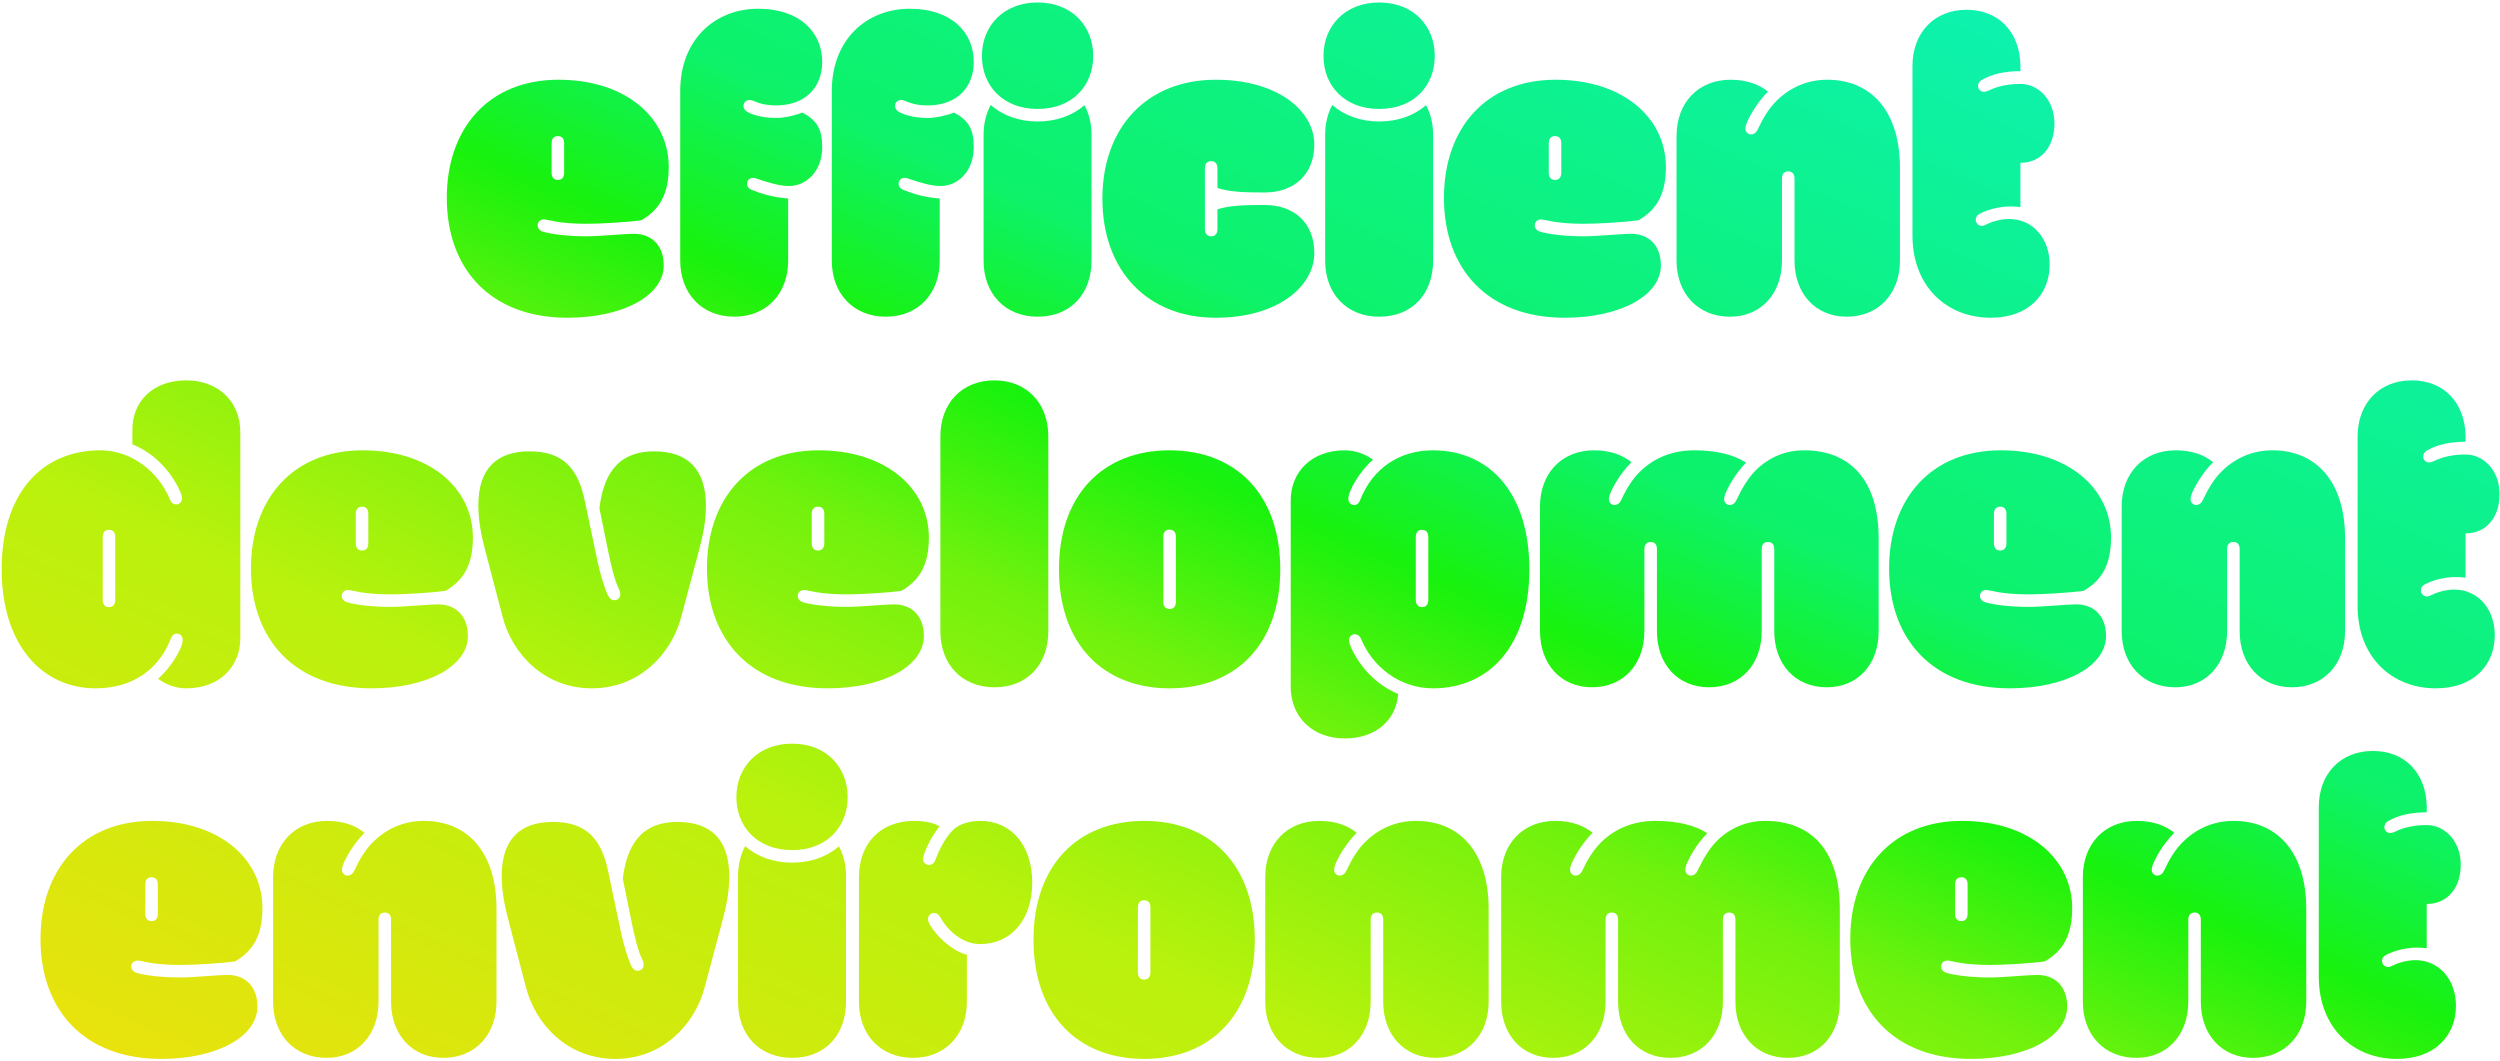
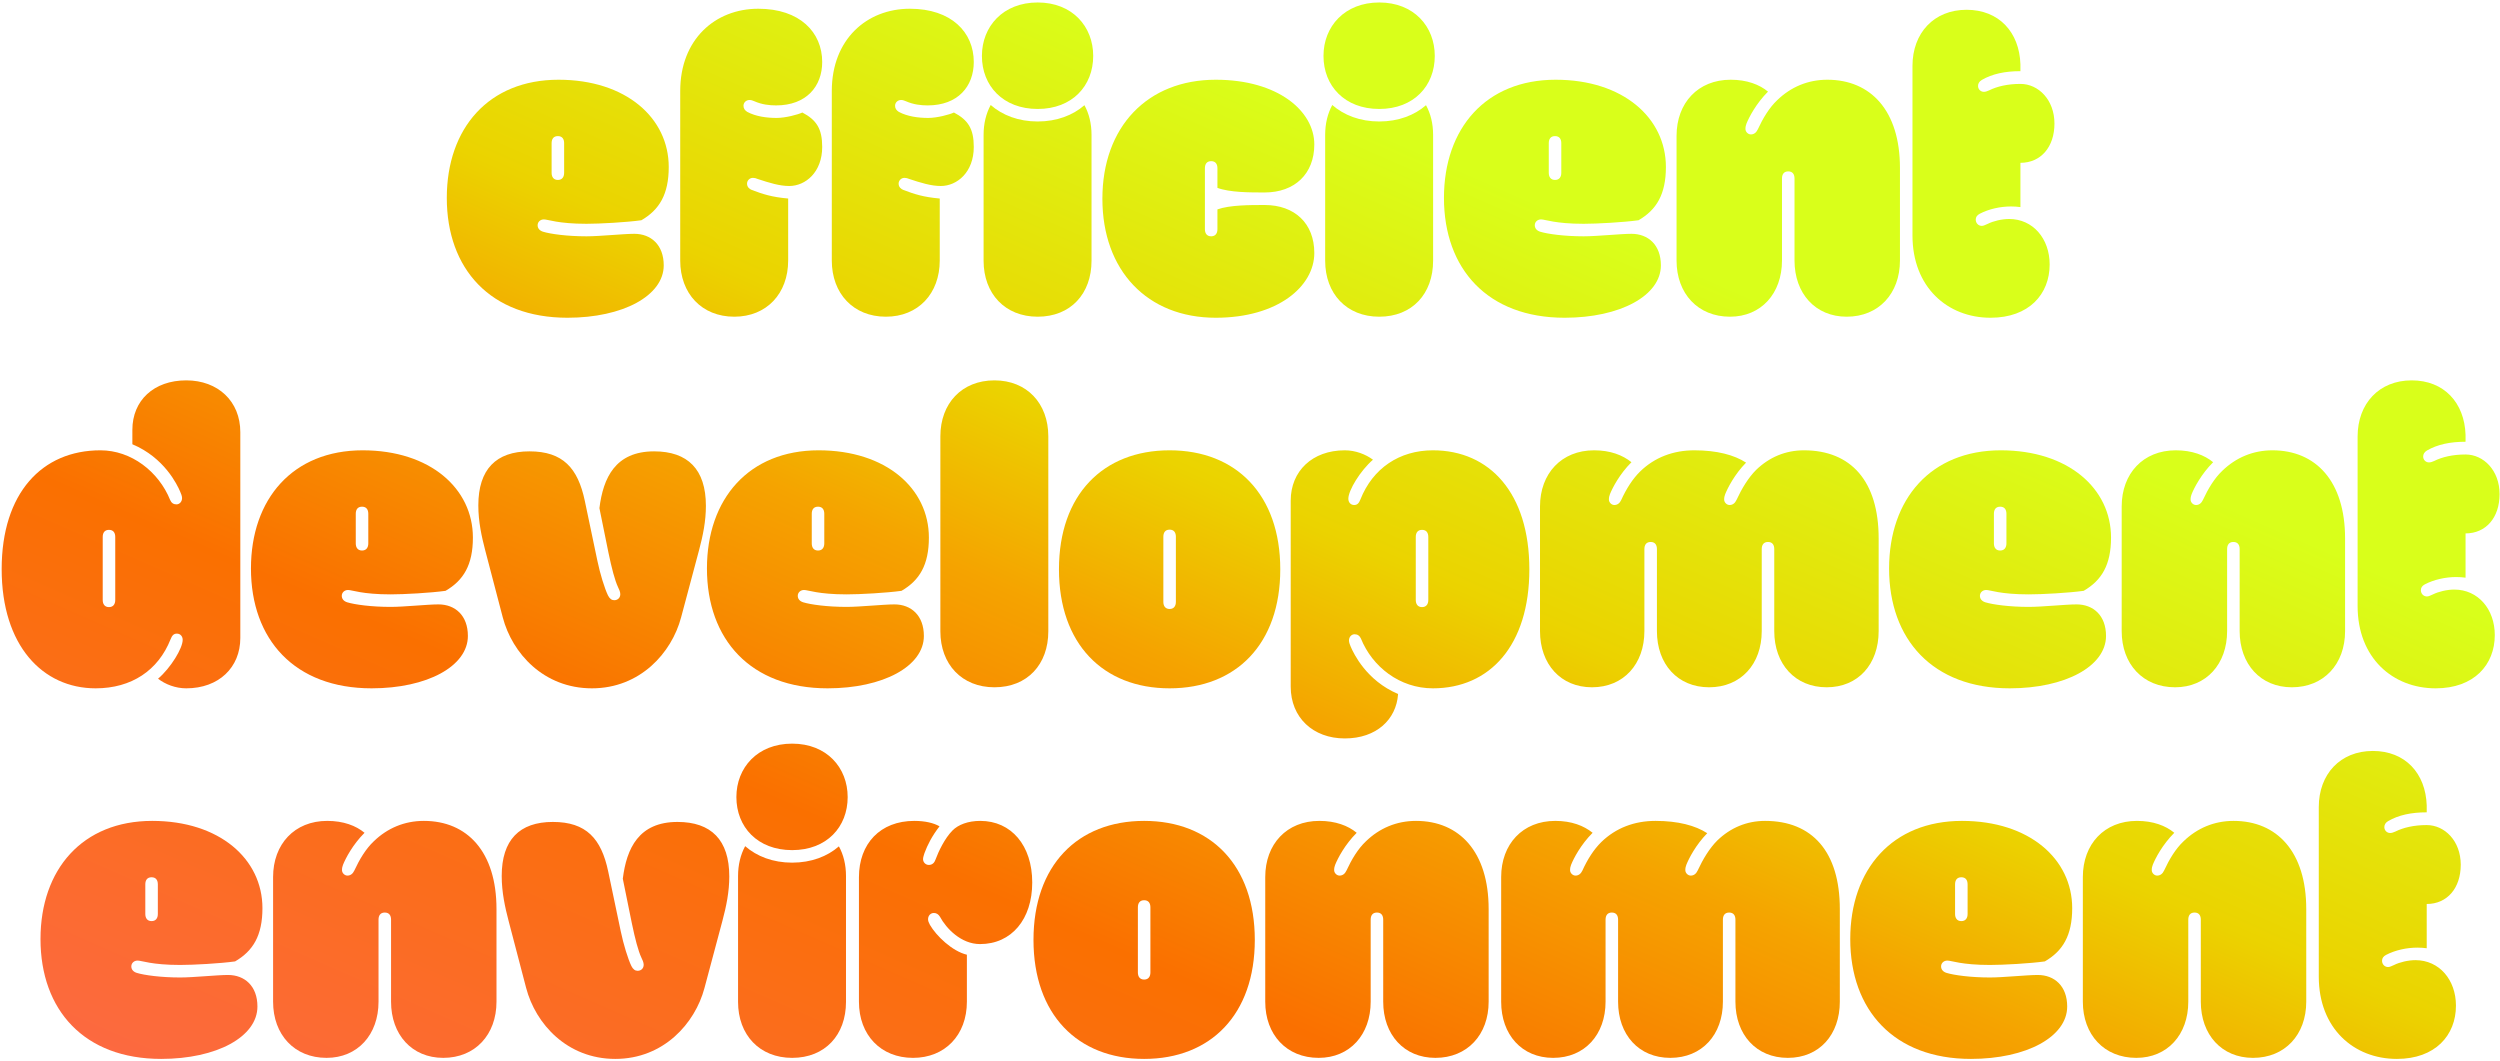
<svg xmlns="http://www.w3.org/2000/svg" viewBox="0 0 877 372" fill="none">
  <path d="M199.071 111.465C172.045 111.465 156.737 94.326 156.737 69.424C156.737 44.961 171.459 27.969 195.922 27.969C219.579 27.969 234.594 41.372 234.594 58.584C234.594 68.179 231.298 73.599 224.999 77.261C219.726 77.993 210.424 78.506 205.736 78.506C195.702 78.506 192.26 76.968 190.795 76.968C189.55 76.968 188.598 77.847 188.598 79.019C188.598 80.117 189.33 80.923 190.502 81.289C193.139 82.095 198.998 82.9 205.736 82.9C210.497 82.9 218.627 82.022 222.509 82.022C228.368 82.022 232.836 85.903 232.836 93.081C232.836 103.701 218.554 111.465 199.071 111.465ZM193.505 60.635C193.505 62.026 194.164 63.125 195.702 63.125C197.24 63.125 197.899 62.026 197.899 60.635V50.234C197.899 48.77 197.24 47.744 195.702 47.744C194.164 47.744 193.505 48.77 193.505 50.234V60.635Z" fill="url(#gradient)" />
  <path d="M257.592 111.099C246.166 111.099 238.622 102.969 238.622 91.397V31.924C238.622 13.833 250.854 3.066 266.015 3.066C280.59 3.066 288.427 11.343 288.427 21.743C288.427 30.312 282.86 36.977 272.24 36.977C269.896 36.977 267.26 36.685 264.623 35.513C264.037 35.293 263.598 35.073 262.938 35.073C261.767 35.073 260.814 35.952 260.814 37.124C260.814 38.076 261.327 38.735 262.133 39.248C265.136 40.859 268.944 41.372 272.46 41.372C275.536 41.372 279.931 40.2 281.469 39.468C286.449 42.105 288.427 45.181 288.427 51.553C288.427 60.415 282.567 65.249 276.854 65.249C273.485 65.249 269.896 64.15 265.722 62.759C265.282 62.539 264.696 62.393 264.11 62.393C263.012 62.393 262.06 63.272 262.06 64.443C262.06 65.615 262.938 66.348 263.744 66.641C267.626 68.106 270.702 69.131 276.488 69.644V91.397C276.488 102.969 268.944 111.099 257.592 111.099Z" fill="url(#gradient)" />
  <path d="M310.766 111.099C299.34 111.099 291.796 102.969 291.796 91.397V31.924C291.796 13.833 304.027 3.066 319.188 3.066C333.764 3.066 341.601 11.343 341.601 21.743C341.601 30.312 336.034 36.977 325.414 36.977C323.07 36.977 320.434 36.685 317.797 35.513C317.211 35.293 316.771 35.073 316.112 35.073C314.94 35.073 313.988 35.952 313.988 37.124C313.988 38.076 314.501 38.735 315.307 39.248C318.31 40.859 322.118 41.372 325.634 41.372C328.71 41.372 333.104 40.2 334.643 39.468C339.623 42.105 341.601 45.181 341.601 51.553C341.601 60.415 335.741 65.249 330.028 65.249C326.659 65.249 323.07 64.15 318.896 62.759C318.456 62.539 317.87 62.393 317.284 62.393C316.186 62.393 315.233 63.272 315.233 64.443C315.233 65.615 316.112 66.348 316.918 66.641C320.8 68.106 323.876 69.131 329.662 69.644V91.397C329.662 102.969 322.118 111.099 310.766 111.099Z" fill="url(#gradient)" />
  <path d="M345.043 47.305C345.043 43.35 345.922 39.834 347.533 36.831C351.635 40.42 357.274 42.617 364.013 42.617C370.751 42.617 376.391 40.42 380.419 36.904C382.03 39.834 382.909 43.35 382.909 47.305V91.47C382.909 103.042 375.585 111.099 364.013 111.099C352.587 111.099 345.043 103.042 345.043 91.47V47.305ZM344.457 19.619C344.457 9.292 351.854 0.869 364.013 0.869C376.171 0.869 383.495 9.292 383.495 19.619C383.495 30.093 376.171 38.223 364.013 38.223C351.854 38.223 344.457 30.093 344.457 19.619Z" fill="url(#gradient)" />
  <path d="M426.488 111.465C402.465 111.465 386.718 94.912 386.718 69.717C386.718 44.522 402.465 27.969 426.488 27.969C448.314 27.969 461.059 38.955 461.059 50.674C461.059 61.001 454.174 67.519 443.627 67.519C438.5 67.519 431.396 67.519 427.074 65.908V59.023C427.074 57.559 426.415 56.533 424.877 56.533C423.339 56.533 422.68 57.559 422.68 59.023V80.41C422.68 81.802 423.339 82.9 424.877 82.9C426.415 82.9 427.074 81.802 427.074 80.41V73.452C431.396 71.914 438.5 71.914 443.627 71.914C454.174 71.914 461.059 78.359 461.059 88.76C461.059 100.405 448.314 111.465 426.488 111.465Z" fill="url(#gradient)" />
  <path d="M464.867 47.305C464.867 43.35 465.746 39.834 467.357 36.831C471.459 40.42 477.099 42.617 483.837 42.617C490.575 42.617 496.215 40.42 500.243 36.904C501.854 39.834 502.733 43.35 502.733 47.305V91.47C502.733 103.042 495.409 111.099 483.837 111.099C472.411 111.099 464.867 103.042 464.867 91.47V47.305ZM464.281 19.619C464.281 9.292 471.679 0.869 483.837 0.869C495.995 0.869 503.319 9.292 503.319 19.619C503.319 30.093 495.995 38.223 483.837 38.223C471.679 38.223 464.281 30.093 464.281 19.619Z" fill="url(#gradient)" />
  <path d="M548.876 111.465C521.85 111.465 506.542 94.326 506.542 69.424C506.542 44.961 521.264 27.969 545.727 27.969C569.384 27.969 584.398 41.372 584.398 58.584C584.398 68.179 581.103 73.599 574.804 77.261C569.53 77.993 560.229 78.506 555.541 78.506C545.507 78.506 542.064 76.968 540.6 76.968C539.354 76.968 538.402 77.847 538.402 79.019C538.402 80.117 539.135 80.923 540.307 81.289C542.943 82.095 548.803 82.9 555.541 82.9C560.302 82.9 568.432 82.022 572.313 82.022C578.173 82.022 582.641 85.903 582.641 93.081C582.641 103.701 568.358 111.465 548.876 111.465ZM543.31 60.635C543.31 62.026 543.969 63.125 545.507 63.125C547.045 63.125 547.704 62.026 547.704 60.635V50.234C547.704 48.77 547.045 47.744 545.507 47.744C543.969 47.744 543.31 48.77 543.31 50.234V60.635Z" fill="url(#gradient)" />
  <path d="M606.884 111.099C595.604 111.099 588.134 102.969 588.134 91.397V47.671C588.134 36.099 595.678 27.969 607.104 27.969C612.816 27.969 617.211 29.653 620.214 32.144C616.039 36.318 613.549 41.152 612.67 43.35C612.45 43.935 612.304 44.448 612.304 45.254C612.304 46.206 613.183 47.158 614.208 47.158C615.307 47.158 616.112 46.499 616.625 45.4C618.456 41.445 620.653 37.783 623.437 35.147C628.197 30.532 634.203 27.969 641.015 27.969C656.249 27.969 666.503 38.809 666.503 58.877V91.397C666.503 102.969 659.032 111.099 647.826 111.099C636.84 111.099 629.516 102.969 629.516 91.397V62.612C629.516 61.148 628.856 60.122 627.318 60.122C625.78 60.122 625.121 61.148 625.121 62.612V91.397C625.121 102.969 617.797 111.099 606.884 111.099Z" fill="url(#gradient)" />
  <path d="M698.29 111.465C683.129 111.465 670.897 100.698 670.897 82.607V23.135C670.897 11.562 678.441 3.433 689.867 3.433C701.22 3.433 708.397 11.27 708.764 22.549V24.966C703.344 24.966 698.876 25.918 695.214 28.042C694.262 28.628 693.896 29.36 693.896 30.166C693.896 31.265 694.774 32.217 695.946 32.217C696.532 32.217 697.118 31.997 697.777 31.704C700.561 30.312 704.296 29.434 708.764 29.434C715.062 29.434 720.702 35 720.702 43.35C720.702 51.553 715.941 57.119 708.764 57.119V72.647C707.812 72.5 706.493 72.427 705.468 72.427C701.732 72.427 697.704 73.306 694.481 74.99C693.529 75.503 693.09 76.162 693.09 77.041C693.09 78.213 693.969 79.238 695.214 79.238C695.873 79.238 696.459 78.872 697.338 78.506C699.242 77.554 702.245 76.821 704.809 76.821C713.158 76.821 719.018 83.706 719.018 92.788C719.018 103.188 711.767 111.465 698.29 111.465Z" fill="url(#gradient)" />
  <path d="M65.331 241.465C61.596 241.465 58.007 240.073 55.443 238.096C59.911 234.287 64.086 227.402 64.086 224.473C64.086 223.228 63.28 222.275 62.035 222.275C60.937 222.275 60.351 222.935 59.838 224.253C55.517 235.166 46.142 241.465 33.544 241.465C14.94 241.465 0.585 226.45 0.585 199.644C0.585 172.983 14.721 157.969 35.228 157.969C46.068 157.969 55.663 165.439 59.691 175.4C60.131 176.426 60.863 176.938 61.889 176.938C62.987 176.938 63.866 175.986 63.866 174.741C63.866 174.009 63.5 173.13 63.207 172.471C62.182 170.054 57.641 160.532 46.435 155.845V150.791C46.435 140.464 53.978 133.433 65.331 133.433C76.464 133.433 84.301 140.757 84.301 151.597V223.813C84.301 234.141 76.757 241.465 65.331 241.465ZM36.034 210.483C36.034 211.875 36.693 212.974 38.231 212.974C39.77 212.974 40.429 211.875 40.429 210.483V188.364C40.429 186.899 39.77 185.874 38.231 185.874C36.693 185.874 36.034 186.899 36.034 188.364V210.483Z" fill="url(#gradient)" />
  <path d="M130.37 241.465C103.344 241.465 88.036 224.326 88.036 199.424C88.036 174.961 102.758 157.969 127.221 157.969C150.878 157.969 165.893 171.372 165.893 188.584C165.893 198.179 162.597 203.599 156.298 207.261C151.024 207.993 141.723 208.506 137.035 208.506C127.001 208.506 123.559 206.968 122.094 206.968C120.849 206.968 119.896 207.847 119.896 209.019C119.896 210.117 120.629 210.923 121.801 211.289C124.438 212.095 130.297 212.9 137.035 212.9C141.796 212.9 149.926 212.021 153.808 212.021C159.667 212.021 164.135 215.903 164.135 223.081C164.135 233.701 149.853 241.465 130.37 241.465ZM124.804 190.635C124.804 192.026 125.463 193.125 127.001 193.125C128.539 193.125 129.198 192.026 129.198 190.635V180.234C129.198 178.77 128.539 177.744 127.001 177.744C125.463 177.744 124.804 178.77 124.804 180.234V190.635Z" fill="url(#gradient)" />
  <path d="M207.641 241.465C190.722 241.465 179.662 229.16 176.366 216.562L170.214 193.052C168.969 188.291 167.797 183.018 167.797 177.305C167.797 164.634 174.022 158.335 185.741 158.335C197.46 158.335 202.733 164.194 205.15 175.693L209.545 196.641C210.497 201.255 212.108 206.455 213.28 208.872C213.866 210.044 214.599 210.557 215.478 210.557C216.723 210.557 217.602 209.678 217.602 208.433C217.602 207.627 217.162 206.675 216.796 205.942C215.697 203.599 214.599 199.424 213.427 193.784L210.277 178.257C211.596 167.637 215.844 158.335 229.467 158.335C241.259 158.335 247.631 164.634 247.631 177.451C247.631 182.798 246.605 187.852 245.214 193.052L238.915 216.636C235.619 229.014 224.56 241.465 207.641 241.465Z" fill="url(#gradient)" />
  <path d="M290.331 241.465C263.305 241.465 247.997 224.326 247.997 199.424C247.997 174.961 262.719 157.969 287.182 157.969C310.839 157.969 325.854 171.372 325.854 188.584C325.854 198.179 322.558 203.599 316.259 207.261C310.985 207.993 301.684 208.506 296.996 208.506C286.962 208.506 283.52 206.968 282.055 206.968C280.81 206.968 279.857 207.847 279.857 209.019C279.857 210.117 280.59 210.923 281.762 211.289C284.398 212.095 290.258 212.9 296.996 212.9C301.757 212.9 309.887 212.021 313.769 212.021C319.628 212.021 324.096 215.903 324.096 223.081C324.096 233.701 309.813 241.465 290.331 241.465ZM284.765 190.635C284.765 192.026 285.424 193.125 286.962 193.125C288.5 193.125 289.159 192.026 289.159 190.635V180.234C289.159 178.77 288.5 177.744 286.962 177.744C285.424 177.744 284.765 178.77 284.765 180.234V190.635Z" fill="url(#gradient)" />
  <path d="M348.852 241.099C337.426 241.099 329.882 233.042 329.882 221.47V153.062C329.882 141.489 337.426 133.433 348.852 133.433C360.204 133.433 367.748 141.489 367.748 153.062V221.47C367.748 233.042 360.424 241.099 348.852 241.099Z" fill="url(#gradient)" />
  <path d="M410.302 241.465C386.938 241.465 371.483 225.864 371.483 199.717C371.483 173.569 386.938 157.969 410.302 157.969C433.666 157.969 449.12 173.569 449.12 199.717C449.12 225.864 433.666 241.465 410.302 241.465ZM408.104 211.143C408.104 212.534 408.764 213.633 410.302 213.633C411.84 213.633 412.499 212.534 412.499 211.143V188.291C412.499 186.826 411.84 185.801 410.302 185.801C408.764 185.801 408.104 186.826 408.104 188.291V211.143Z" fill="url(#gradient)" />
  <path d="M471.752 259.043C460.619 259.043 452.782 251.719 452.782 240.879V175.62C452.782 165.293 460.326 157.969 471.752 157.969C475.487 157.969 479.076 159.36 481.64 161.265C477.172 165.146 472.997 172.031 472.997 174.961C472.997 176.206 473.803 177.158 475.048 177.158C476.146 177.158 476.732 176.499 477.245 175.181C481.566 164.268 490.941 157.969 502.66 157.969C522.582 157.969 536.498 172.983 536.498 199.717C536.498 226.45 522.582 241.465 502.66 241.465C491.015 241.465 481.42 233.921 477.392 223.96C476.952 223.008 476.22 222.495 475.194 222.495C474.096 222.495 473.217 223.447 473.217 224.692C473.217 225.352 473.583 226.304 473.876 226.963C474.901 229.307 479.369 238.755 490.429 243.442V243.662C489.77 252.305 482.958 259.043 471.752 259.043ZM496.654 210.483C496.654 211.875 497.313 212.974 498.852 212.974C500.39 212.974 501.049 211.875 501.049 210.483V188.364C501.049 186.899 500.39 185.874 498.852 185.874C497.313 185.874 496.654 186.899 496.654 188.364V210.483Z" fill="url(#gradient)" />
  <path d="M558.471 241.099C547.484 241.099 540.233 232.969 540.233 221.396V177.671C540.233 166.099 547.777 157.969 559.203 157.969C564.916 157.969 569.237 159.653 572.313 162.144C568.139 166.318 565.648 171.152 564.77 173.35C564.55 173.936 564.403 174.448 564.403 175.254C564.403 176.206 565.282 177.158 566.308 177.158C567.406 177.158 568.212 176.499 568.725 175.4C570.482 171.519 572.753 167.93 575.39 165.366C580.443 160.459 586.962 157.969 594.359 157.969C602.27 157.969 608.349 159.58 612.523 162.29C608.495 166.392 606.078 171.152 605.199 173.35C604.979 173.936 604.833 174.448 604.833 175.254C604.833 176.206 605.712 177.158 606.737 177.158C607.836 177.158 608.642 176.499 609.154 175.4C611.059 171.299 613.329 167.563 616.039 164.854C620.653 160.386 626.366 157.969 632.812 157.969C649.364 157.969 659.032 168.809 659.032 188.877V221.396C659.032 232.969 651.854 241.099 640.795 241.099C629.735 241.099 622.411 232.969 622.411 221.396V192.612C622.411 191.147 621.752 190.122 620.214 190.122C618.676 190.122 618.017 191.147 618.017 192.612V221.396C618.017 232.969 610.692 241.099 599.56 241.099C588.5 241.099 581.249 232.969 581.249 221.396V192.612C581.249 191.147 580.59 190.122 579.052 190.122C577.514 190.122 576.854 191.147 576.854 192.612V221.396C576.854 232.969 569.53 241.099 558.471 241.099Z" fill="url(#gradient)" />
  <path d="M705.028 241.465C678.002 241.465 662.694 224.326 662.694 199.424C662.694 174.961 677.416 157.969 701.879 157.969C725.536 157.969 740.551 171.372 740.551 188.584C740.551 198.179 737.255 203.599 730.956 207.261C725.683 207.993 716.381 208.506 711.693 208.506C701.659 208.506 698.217 206.968 696.752 206.968C695.507 206.968 694.555 207.847 694.555 209.019C694.555 210.117 695.287 210.923 696.459 211.289C699.096 212.095 704.955 212.9 711.693 212.9C716.454 212.9 724.584 212.021 728.466 212.021C734.325 212.021 738.793 215.903 738.793 223.081C738.793 233.701 724.511 241.465 705.028 241.465ZM699.462 190.635C699.462 192.026 700.121 193.125 701.659 193.125C703.197 193.125 703.856 192.026 703.856 190.635V180.234C703.856 178.77 703.197 177.744 701.659 177.744C700.121 177.744 699.462 178.77 699.462 180.234V190.635Z" fill="url(#gradient)" />
  <path d="M763.036 241.099C751.757 241.099 744.286 232.969 744.286 221.396V177.671C744.286 166.099 751.83 157.969 763.256 157.969C768.969 157.969 773.363 159.653 776.366 162.144C772.191 166.318 769.701 171.152 768.822 173.35C768.603 173.936 768.456 174.448 768.456 175.254C768.456 176.206 769.335 177.158 770.36 177.158C771.459 177.158 772.265 176.499 772.777 175.4C774.608 171.445 776.806 167.783 779.589 165.146C784.35 160.532 790.355 157.969 797.167 157.969C812.401 157.969 822.655 168.809 822.655 188.877V221.396C822.655 232.969 815.185 241.099 803.979 241.099C792.992 241.099 785.668 232.969 785.668 221.396V192.612C785.668 191.147 785.009 190.122 783.471 190.122C781.933 190.122 781.273 191.147 781.273 192.612V221.396C781.273 232.969 773.949 241.099 763.036 241.099Z" fill="url(#gradient)" />
  <path d="M854.442 241.465C839.281 241.465 827.05 230.698 827.05 212.607V153.135C827.05 141.562 834.594 133.433 846.02 133.433C857.372 133.433 864.55 141.27 864.916 152.549V154.966C859.496 154.966 855.028 155.918 851.366 158.042C850.414 158.628 850.048 159.36 850.048 160.166C850.048 161.265 850.927 162.217 852.099 162.217C852.685 162.217 853.271 161.997 853.93 161.704C856.713 160.312 860.448 159.434 864.916 159.434C871.215 159.434 876.854 165 876.854 173.35C876.854 181.553 872.094 187.119 864.916 187.119V202.646C863.964 202.5 862.646 202.427 861.62 202.427C857.885 202.427 853.856 203.306 850.634 204.99C849.682 205.503 849.242 206.162 849.242 207.041C849.242 208.213 850.121 209.238 851.366 209.238C852.025 209.238 852.611 208.872 853.49 208.506C855.395 207.554 858.397 206.821 860.961 206.821C869.311 206.821 875.17 213.706 875.17 222.788C875.17 233.188 867.919 241.465 854.442 241.465Z" fill="url(#gradient)" />
  <path d="M56.542 371.465C29.516 371.465 14.208 354.326 14.208 329.424C14.208 304.961 28.93 287.969 53.393 287.969C77.05 287.969 92.064 301.372 92.064 318.584C92.064 328.179 88.769 333.599 82.47 337.261C77.196 337.993 67.894 338.506 63.207 338.506C53.173 338.506 49.73 336.968 48.266 336.968C47.02 336.968 46.068 337.847 46.068 339.019C46.068 340.117 46.801 340.923 47.973 341.289C50.609 342.095 56.469 342.9 63.207 342.9C67.968 342.9 76.098 342.021 79.98 342.021C85.839 342.021 90.307 345.903 90.307 353.081C90.307 363.701 76.024 371.465 56.542 371.465ZM50.976 320.635C50.976 322.026 51.635 323.125 53.173 323.125C54.711 323.125 55.37 322.026 55.37 320.635V310.234C55.37 308.77 54.711 307.744 53.173 307.744C51.635 307.744 50.976 308.77 50.976 310.234V320.635Z" fill="url(#gradient)" />
  <path d="M114.55 371.099C103.271 371.099 95.8 362.969 95.8 351.396V307.671C95.8 296.099 103.344 287.969 114.77 287.969C120.482 287.969 124.877 289.653 127.88 292.144C123.705 296.318 121.215 301.152 120.336 303.35C120.116 303.936 119.97 304.448 119.97 305.254C119.97 306.206 120.849 307.158 121.874 307.158C122.973 307.158 123.778 306.499 124.291 305.4C126.122 301.445 128.319 297.783 131.103 295.146C135.863 290.532 141.869 287.969 148.681 287.969C163.915 287.969 174.169 298.809 174.169 318.877V351.396C174.169 362.969 166.698 371.099 155.492 371.099C144.506 371.099 137.182 362.969 137.182 351.396V322.612C137.182 321.147 136.522 320.122 134.984 320.122C133.446 320.122 132.787 321.147 132.787 322.612V351.396C132.787 362.969 125.463 371.099 114.55 371.099Z" fill="url(#gradient)" />
  <path d="M215.844 371.465C198.925 371.465 187.865 359.16 184.569 346.562L178.417 323.052C177.172 318.291 176 313.018 176 307.305C176 294.634 182.226 288.335 193.944 288.335C205.663 288.335 210.937 294.194 213.354 305.693L217.748 326.641C218.7 331.255 220.312 336.455 221.483 338.872C222.069 340.044 222.802 340.557 223.681 340.557C224.926 340.557 225.805 339.678 225.805 338.433C225.805 337.627 225.365 336.675 224.999 335.942C223.9 333.599 222.802 329.424 221.63 323.784L218.48 308.257C219.799 297.637 224.047 288.335 237.67 288.335C249.462 288.335 255.834 294.634 255.834 307.451C255.834 312.798 254.809 317.852 253.417 323.052L247.118 346.636C243.822 359.014 232.763 371.465 215.844 371.465Z" fill="url(#gradient)" />
  <path d="M258.91 307.305C258.91 303.35 259.789 299.834 261.4 296.831C265.502 300.42 271.142 302.617 277.88 302.617C284.618 302.617 290.258 300.42 294.286 296.904C295.897 299.834 296.776 303.35 296.776 307.305V351.47C296.776 363.042 289.452 371.099 277.88 371.099C266.454 371.099 258.91 363.042 258.91 351.47V307.305ZM258.324 279.619C258.324 269.292 265.722 260.869 277.88 260.869C290.038 260.869 297.362 269.292 297.362 279.619C297.362 290.093 290.038 298.223 277.88 298.223C265.722 298.223 258.324 290.093 258.324 279.619Z" fill="url(#gradient)" />
  <path d="M320.287 371.099C309.008 371.099 301.317 363.115 301.317 351.396V307.744C301.317 295.952 308.788 287.969 320.727 287.969C324.535 287.969 327.538 288.701 329.589 289.873C326.952 293.242 325.341 296.465 324.315 299.248C324.169 299.761 323.803 300.713 323.803 301.372C323.803 302.471 324.682 303.423 325.854 303.423C327.099 303.423 327.831 302.544 328.124 301.665C329.296 298.516 331.42 294.121 334.057 291.411C336.107 289.287 339.623 287.969 343.871 287.969C354.784 287.969 362.108 296.611 362.108 309.575C362.108 322.466 354.857 331.182 343.798 331.182C337.133 331.182 331.933 325.688 329.735 321.587C329.223 320.781 328.563 320.269 327.611 320.269C326.439 320.269 325.561 321.221 325.561 322.466C325.561 323.052 325.78 323.638 326.22 324.443C328.417 328.252 333.983 333.672 339.184 334.917V351.396C339.184 363.115 331.493 371.099 320.287 371.099Z" fill="url(#gradient)" />
  <path d="M401.366 371.465C378.002 371.465 362.548 355.864 362.548 329.717C362.548 303.569 378.002 287.969 401.366 287.969C424.73 287.969 440.185 303.569 440.185 329.717C440.185 355.864 424.73 371.465 401.366 371.465ZM399.169 341.143C399.169 342.534 399.828 343.633 401.366 343.633C402.904 343.633 403.563 342.534 403.563 341.143V318.291C403.563 316.826 402.904 315.801 401.366 315.801C399.828 315.801 399.169 316.826 399.169 318.291V341.143Z" fill="url(#gradient)" />
  <path d="M462.597 371.099C451.317 371.099 443.847 362.969 443.847 351.396V307.671C443.847 296.099 451.391 287.969 462.816 287.969C468.529 287.969 472.924 289.653 475.927 292.144C471.752 296.318 469.262 301.152 468.383 303.35C468.163 303.936 468.017 304.448 468.017 305.254C468.017 306.206 468.896 307.158 469.921 307.158C471.02 307.158 471.825 306.499 472.338 305.4C474.169 301.445 476.366 297.783 479.149 295.146C483.91 290.532 489.916 287.969 496.728 287.969C511.962 287.969 522.216 298.809 522.216 318.877V351.396C522.216 362.969 514.745 371.099 503.539 371.099C492.553 371.099 485.229 362.969 485.229 351.396V322.612C485.229 321.147 484.569 320.122 483.031 320.122C481.493 320.122 480.834 321.147 480.834 322.612V351.396C480.834 362.969 473.51 371.099 462.597 371.099Z" fill="url(#gradient)" />
  <path d="M544.848 371.099C533.861 371.099 526.61 362.969 526.61 351.396V307.671C526.61 296.099 534.154 287.969 545.58 287.969C551.293 287.969 555.614 289.653 558.69 292.144C554.516 296.318 552.025 301.152 551.146 303.35C550.927 303.936 550.78 304.448 550.78 305.254C550.78 306.206 551.659 307.158 552.685 307.158C553.783 307.158 554.589 306.499 555.102 305.4C556.859 301.519 559.13 297.93 561.767 295.366C566.82 290.459 573.339 287.969 580.736 287.969C588.646 287.969 594.726 289.58 598.9 292.29C594.872 296.392 592.455 301.152 591.576 303.35C591.356 303.936 591.21 304.448 591.21 305.254C591.21 306.206 592.089 307.158 593.114 307.158C594.213 307.158 595.019 306.499 595.531 305.4C597.436 301.299 599.706 297.563 602.416 294.854C607.03 290.386 612.743 287.969 619.188 287.969C635.741 287.969 645.409 298.809 645.409 318.877V351.396C645.409 362.969 638.231 371.099 627.172 371.099C616.112 371.099 608.788 362.969 608.788 351.396V322.612C608.788 321.147 608.129 320.122 606.591 320.122C605.053 320.122 604.394 321.147 604.394 322.612V351.396C604.394 362.969 597.069 371.099 585.937 371.099C574.877 371.099 567.626 362.969 567.626 351.396V322.612C567.626 321.147 566.967 320.122 565.429 320.122C563.891 320.122 563.231 321.147 563.231 322.612V351.396C563.231 362.969 555.907 371.099 544.848 371.099Z" fill="url(#gradient)" />
  <path d="M691.405 371.465C664.379 371.465 649.071 354.326 649.071 329.424C649.071 304.961 663.793 287.969 688.256 287.969C711.913 287.969 726.928 301.372 726.928 318.584C726.928 328.179 723.632 333.599 717.333 337.261C712.06 337.993 702.758 338.506 698.07 338.506C688.036 338.506 684.594 336.968 683.129 336.968C681.884 336.968 680.932 337.847 680.932 339.019C680.932 340.117 681.664 340.923 682.836 341.289C685.473 342.095 691.332 342.9 698.07 342.9C702.831 342.9 710.961 342.021 714.843 342.021C720.702 342.021 725.17 345.903 725.17 353.081C725.17 363.701 710.888 371.465 691.405 371.465ZM685.839 320.635C685.839 322.026 686.498 323.125 688.036 323.125C689.574 323.125 690.233 322.026 690.233 320.635V310.234C690.233 308.77 689.574 307.744 688.036 307.744C686.498 307.744 685.839 308.77 685.839 310.234V320.635Z" fill="url(#gradient)" />
  <path d="M749.413 371.099C738.134 371.099 730.663 362.969 730.663 351.396V307.671C730.663 296.099 738.207 287.969 749.633 287.969C755.346 287.969 759.74 289.653 762.743 292.144C758.568 296.318 756.078 301.152 755.199 303.35C754.979 303.936 754.833 304.448 754.833 305.254C754.833 306.206 755.712 307.158 756.737 307.158C757.836 307.158 758.642 306.499 759.154 305.4C760.985 301.445 763.183 297.783 765.966 295.146C770.727 290.532 776.732 287.969 783.544 287.969C798.778 287.969 809.032 298.809 809.032 318.877V351.396C809.032 362.969 801.562 371.099 790.355 371.099C779.369 371.099 772.045 362.969 772.045 351.396V322.612C772.045 321.147 771.386 320.122 769.848 320.122C768.31 320.122 767.65 321.147 767.65 322.612V351.396C767.65 362.969 760.326 371.099 749.413 371.099Z" fill="url(#gradient)" />
  <path d="M840.819 371.465C825.658 371.465 813.427 360.698 813.427 342.607V283.135C813.427 271.562 820.971 263.433 832.396 263.433C843.749 263.433 850.927 271.27 851.293 282.549V284.966C845.873 284.966 841.405 285.918 837.743 288.042C836.791 288.628 836.425 289.36 836.425 290.166C836.425 291.265 837.304 292.217 838.476 292.217C839.062 292.217 839.647 291.997 840.307 291.704C843.09 290.312 846.825 289.434 851.293 289.434C857.592 289.434 863.231 295 863.231 303.35C863.231 311.553 858.471 317.119 851.293 317.119V332.646C850.341 332.5 849.022 332.427 847.997 332.427C844.262 332.427 840.233 333.306 837.011 334.99C836.059 335.503 835.619 336.162 835.619 337.041C835.619 338.213 836.498 339.238 837.743 339.238C838.402 339.238 838.988 338.872 839.867 338.506C841.771 337.554 844.774 336.821 847.338 336.821C855.688 336.821 861.547 343.706 861.547 352.788C861.547 363.188 854.296 371.465 840.819 371.465Z" fill="url(#gradient)" />
  <defs>
    <linearGradient id="gradient" x1="-5" y1="385" x2="282.394" y2="-268.637" gradientUnits="userSpaceOnUse">
-       <stop stop-color="#F2DF0D" />
-       <stop offset="0.29" stop-color="#B9F20D" />
-       <stop offset="0.43" stop-color="#70F20D" />
-       <stop offset="0.52" stop-color="#18F20D" />
-       <stop offset="0.61" stop-color="#0DF269" />
-       <stop offset="1" stop-color="#0DF2CC" />
+       <stop stop-color="#fd684c" />
+       <stop offset="0.29" stop-color="#fa7000" />
+       <stop offset="0.43" stop-color="#f5a300" />
+       <stop offset="0.52" stop-color="#ebd300" />
+       <stop offset="0.71" stop-color="#d9ff1a" />
+       <stop offset="1" stop-color="#d9ff1a" />
    </linearGradient>
  </defs>
</svg>
